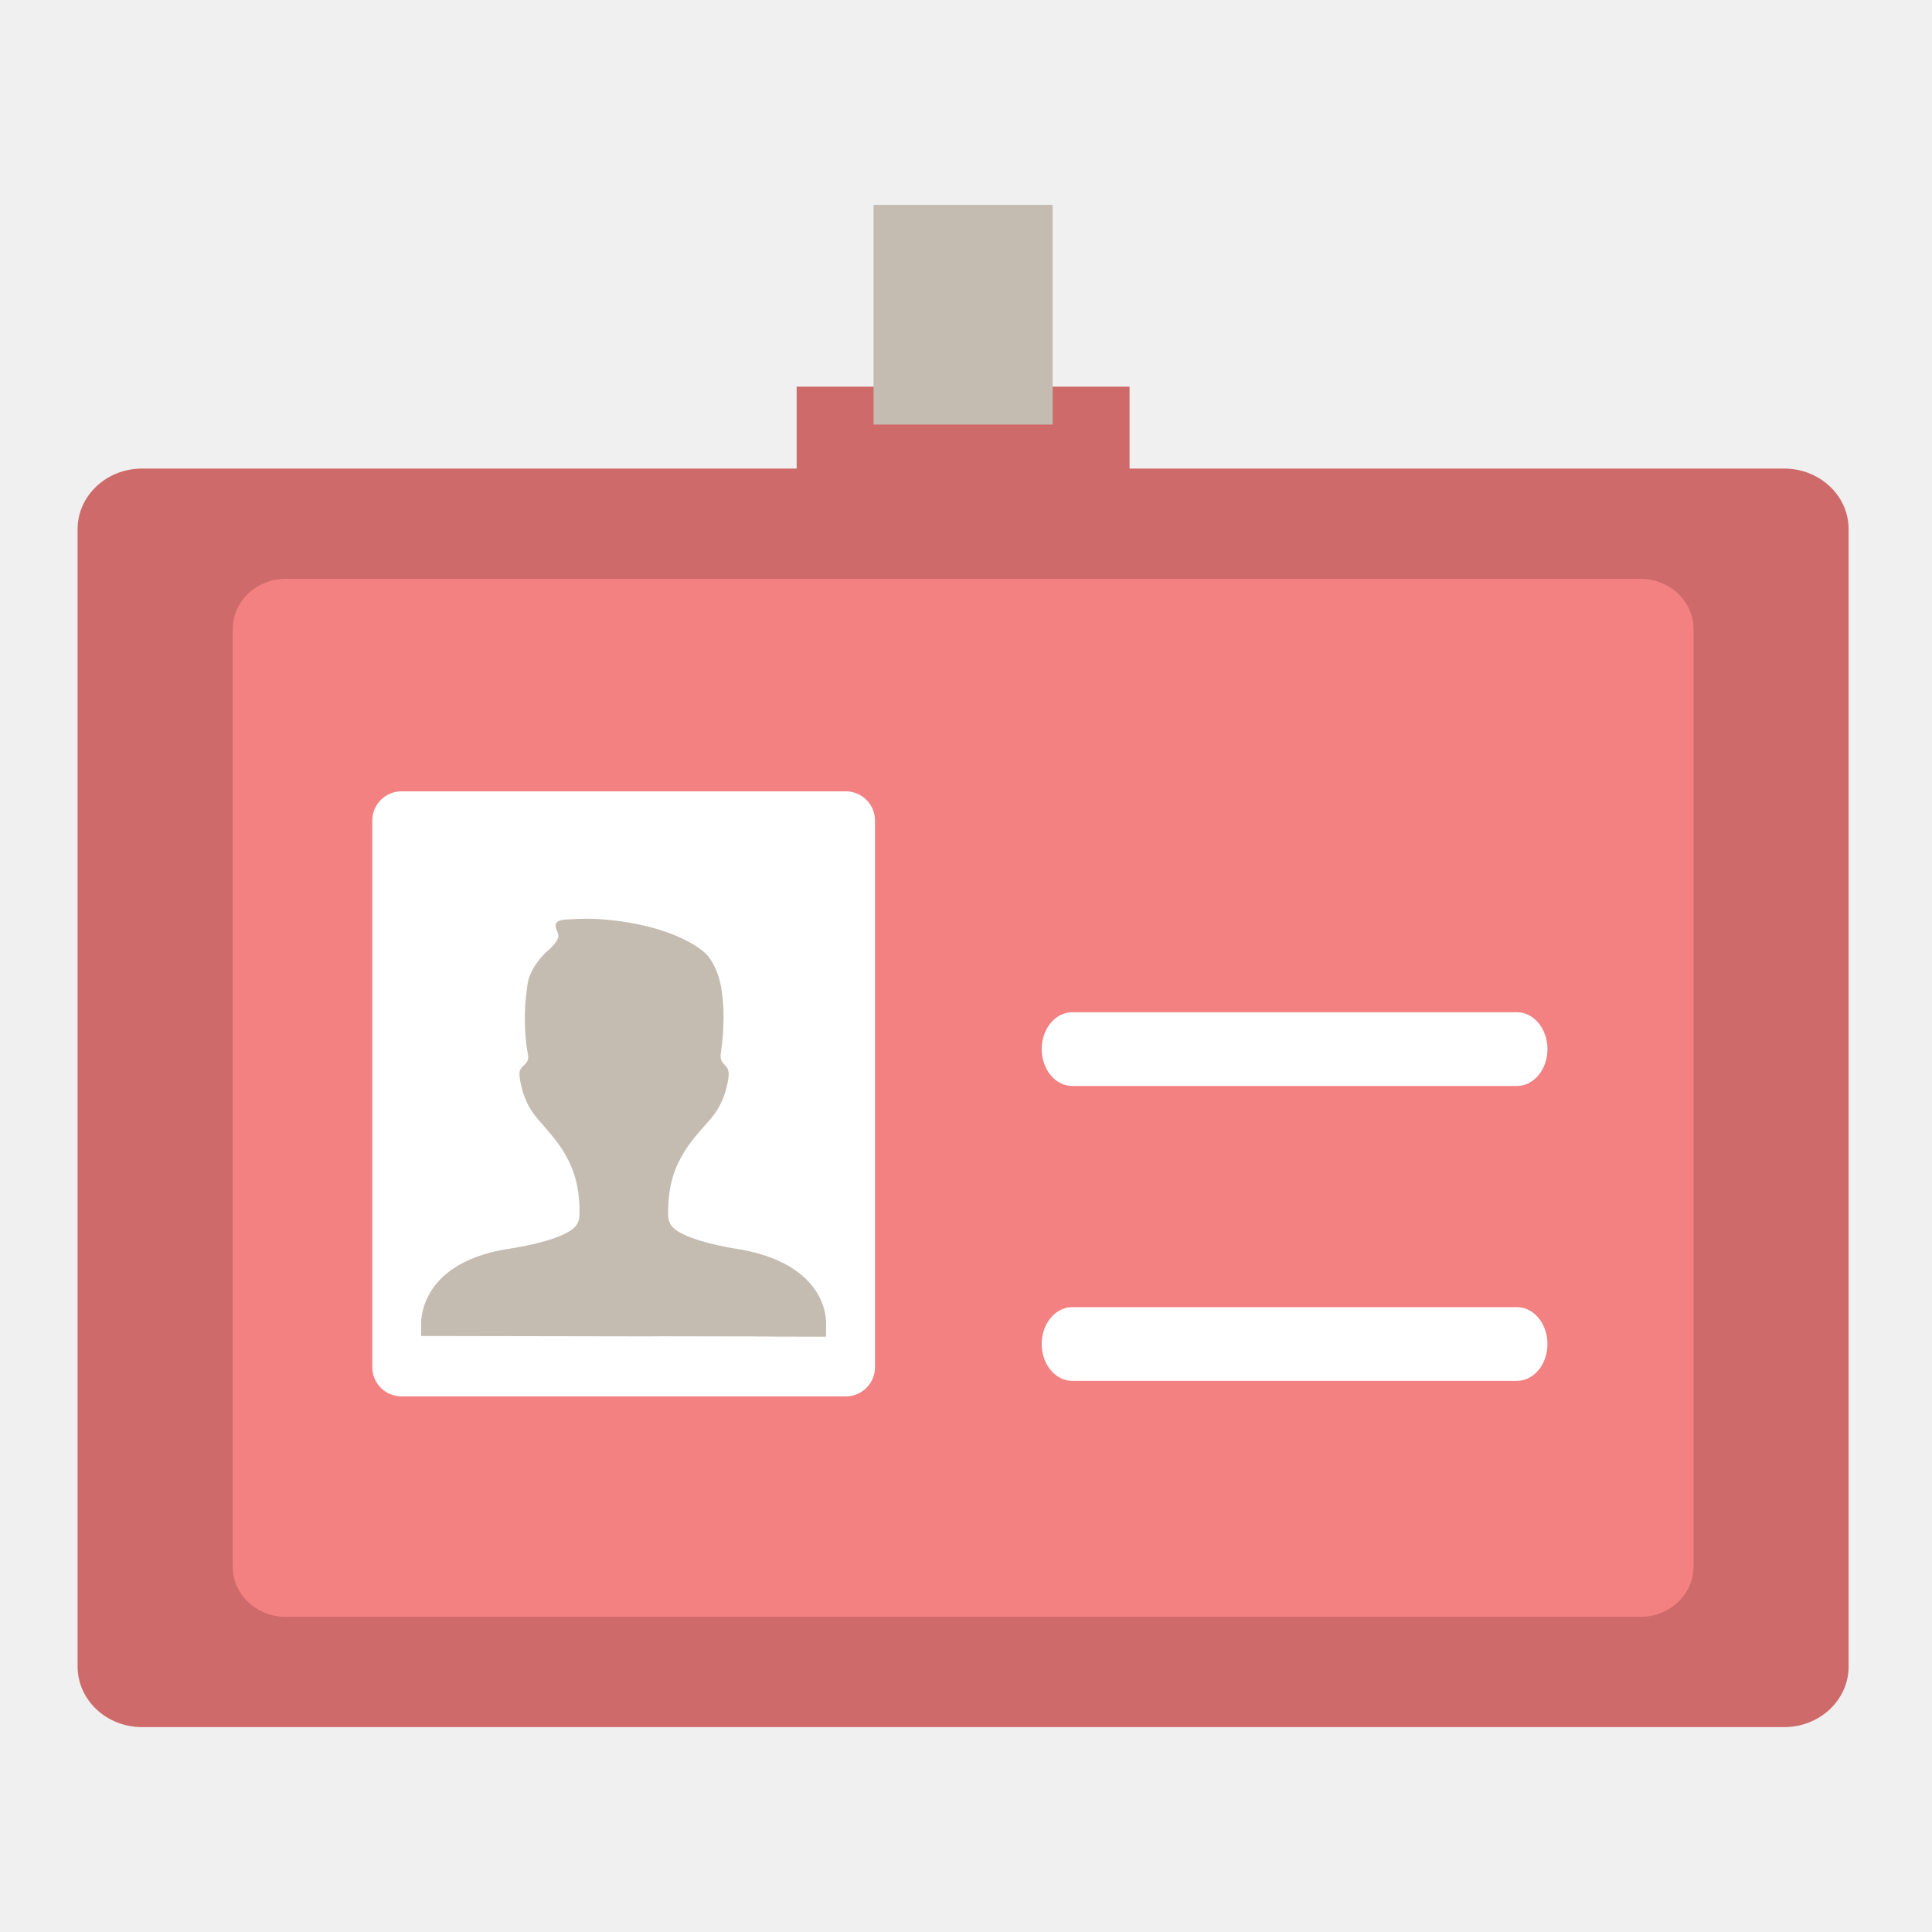
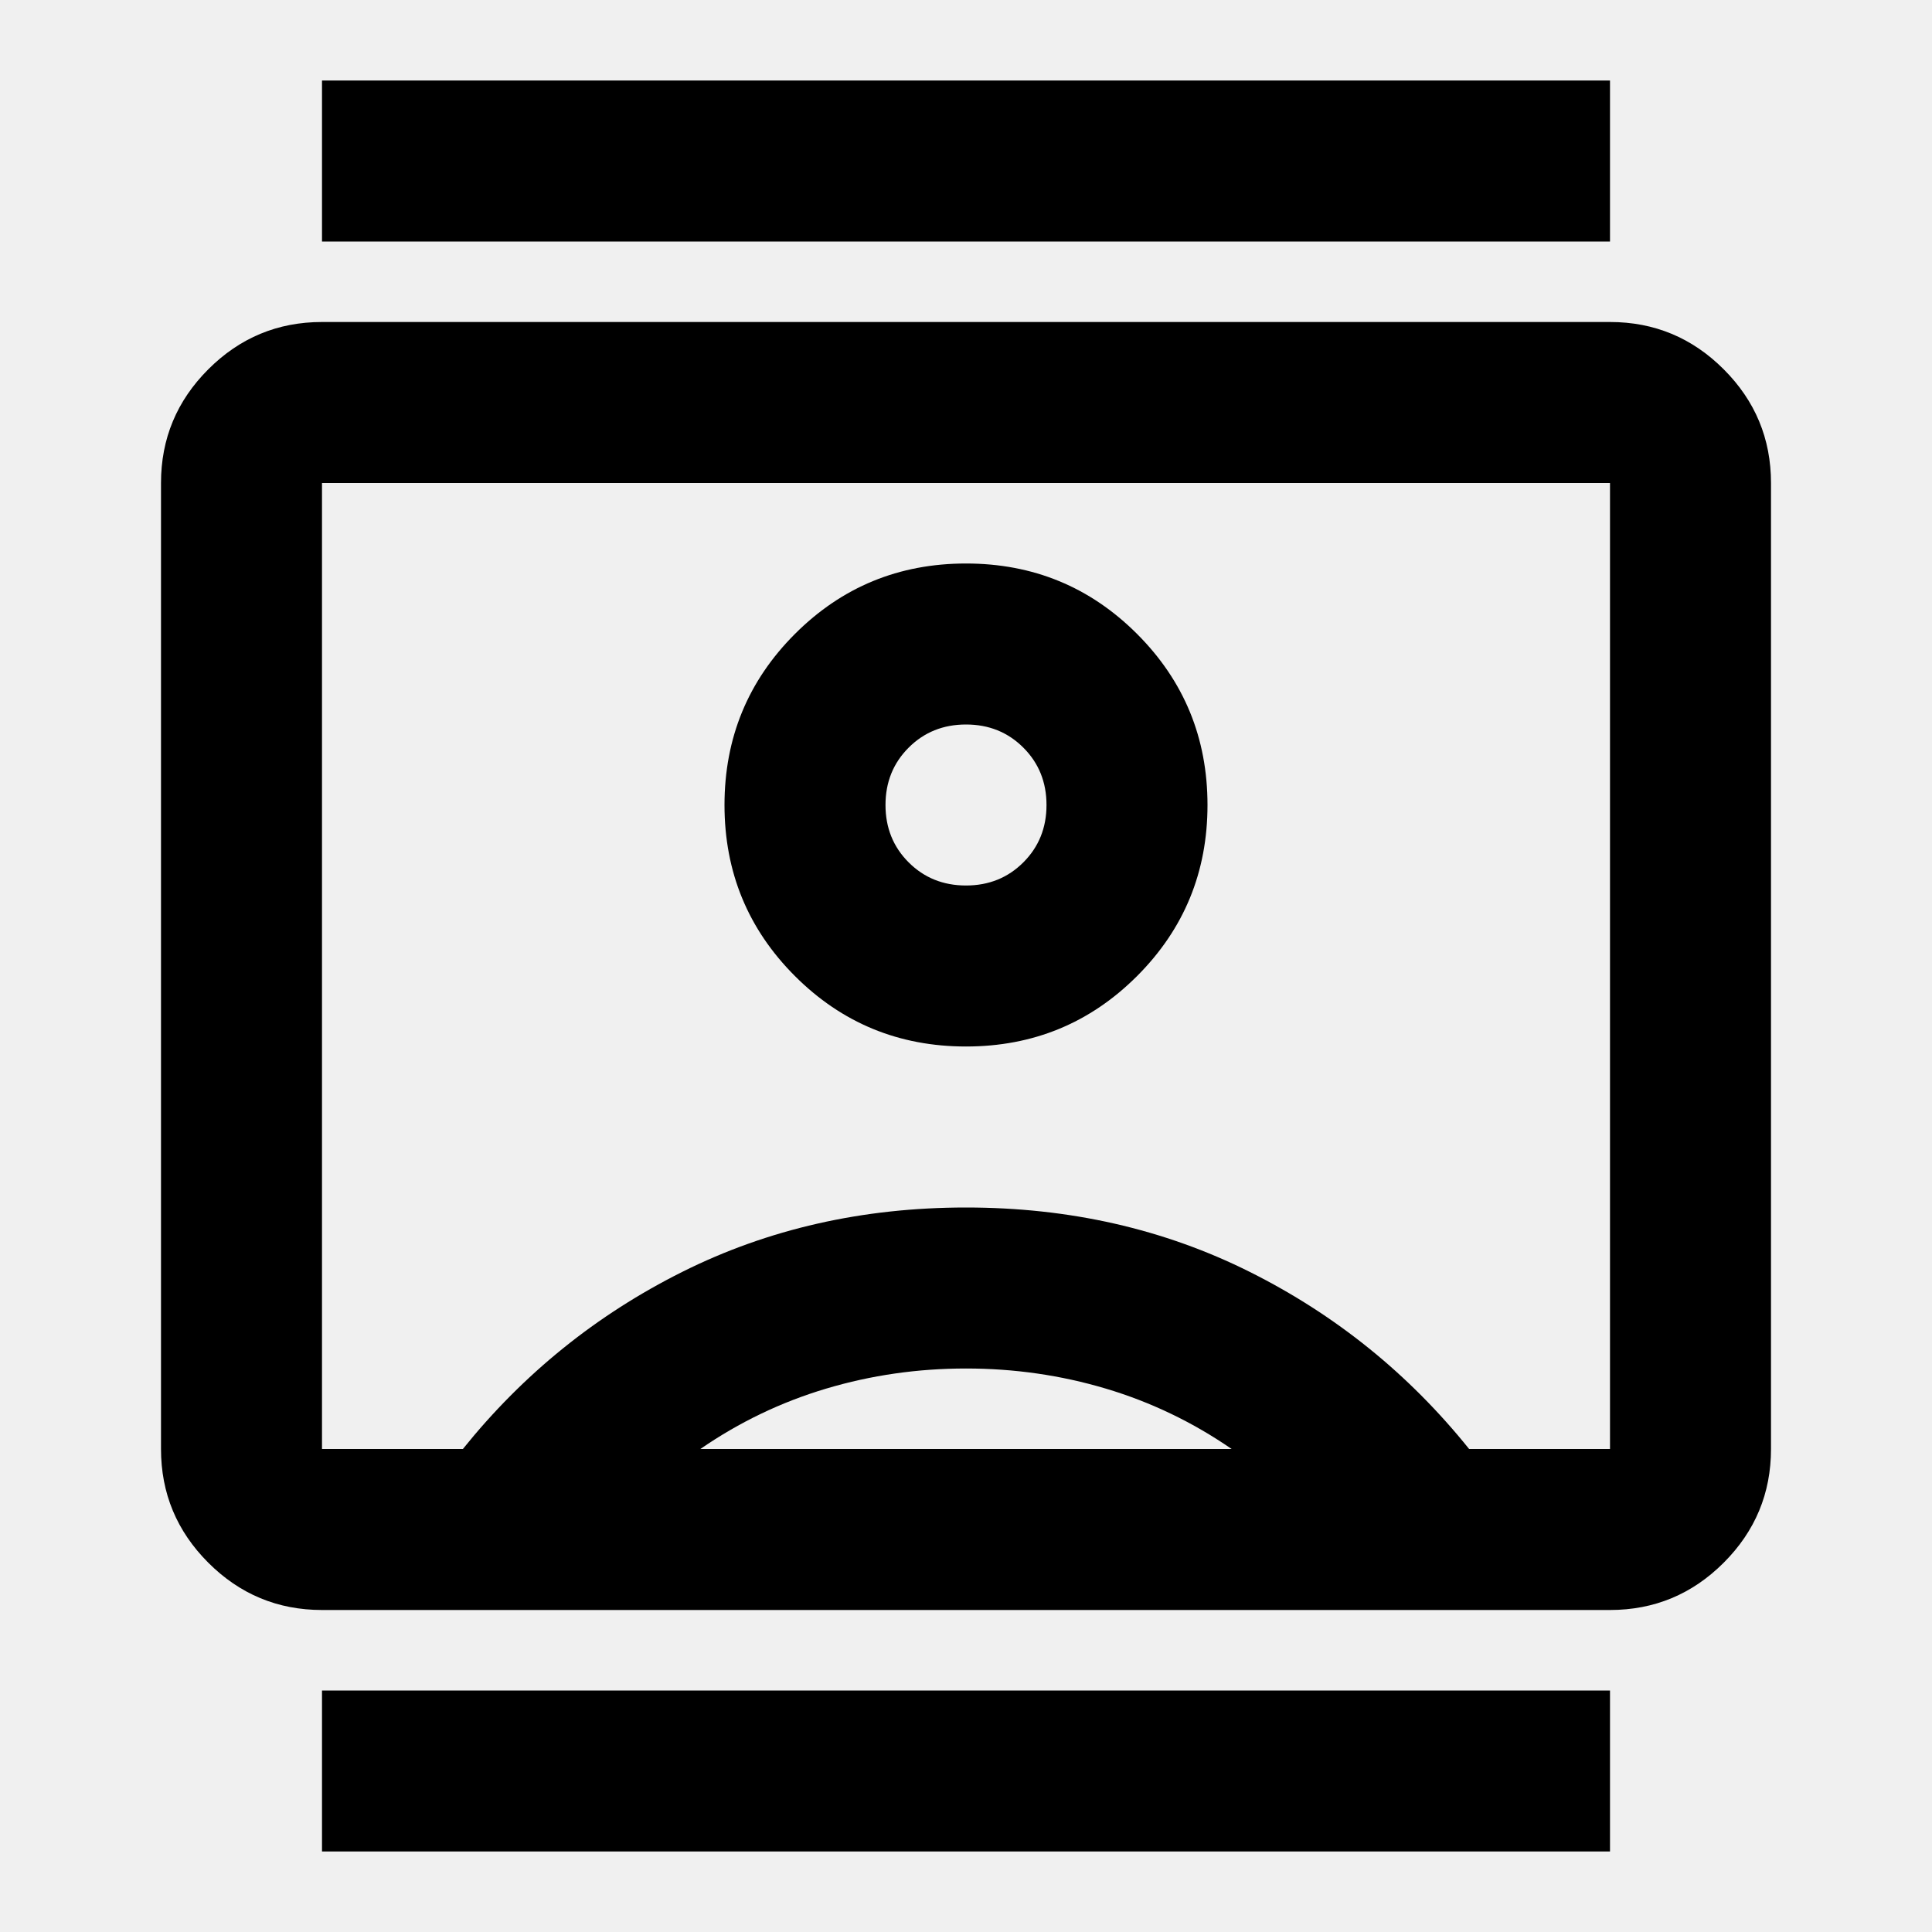
- <svg xmlns="http://www.w3.org/2000/svg" width="800px" height="800px" viewBox="0 0 1024 1024" class="icon" version="1.1">
-   <path d="M945.679 248.356H75.254c-18.852 0-34.125 14.382-34.125 32.118V883.282c0 17.736 15.273 32.118 34.125 32.118h870.426c18.847 0 34.125-14.382 34.125-32.118V280.474c0-17.741-15.278-32.118-34.125-32.118z" fill="#CE6A6A" />
-   <path d="M869.427 306.79H151.506c-15.549 0-28.145 11.863-28.145 26.491v497.198c0 14.628 12.6 26.491 28.145 26.491H869.427c15.544 0 28.15-11.863 28.15-26.491V333.281c0-14.633-12.605-26.491-28.15-26.491z" fill="#F38181" />
-   <path d="M820.183 556.047c0 10.788-7.245 19.538-16.184 19.538h-235.689c-8.94 0-16.184-8.745-16.184-19.538 0-10.788 7.245-19.538 16.184-19.538h235.689c8.94 0 16.184 8.75 16.184 19.538zM820.183 712.351c0 10.788-7.245 19.538-16.184 19.538h-235.689c-8.94 0-16.184-8.745-16.184-19.538 0-10.788 7.245-19.538 16.184-19.538h235.689c8.94 0 16.184 8.745 16.184 19.538z" fill="#FFFFFF" />
-   <path d="M448.261 419.42H212.823a15.473 15.473 0 0 0-15.503 15.442v289.818a15.468 15.468 0 0 0 15.503 15.442h235.438a15.473 15.473 0 0 0 15.503-15.442V434.862a15.478 15.478 0 0 0-15.503-15.442z" fill="#FFFFFF" />
-   <path d="M356.864 708.27l-5.591-0.01-8.822 0.051-119.235-0.21 0.01-5.745s-2.534-32.077 44.713-40.202c0 0 35.963-4.787 38.502-14.674 0 0 1.372-1.096 0.379-12.58-2.115-24.453-18.094-35.994-24.55-45.348-6.451-9.364-6.973-20.147-6.973-20.147 0.005-2.698 1.137-3.686 3.021-5.412 2.319-2.14 1.628-4.413 1.188-6.825-1.669-9.155-1.792-23.859-0.174-33.065 0.379-10.962 10.465-19.753 10.465-19.753 1.894-1.597 3.789-3.359 5.12-5.473 0.369-0.589 0.712-1.219 0.911-1.889 0.768-2.519-1.797-4.378-1.28-7.066 0.471-2.417 4.618-2.529 7.127-2.657 5.652-0.287 11.336-0.502 16.978-0.056 42.225 3.313 56.079 18.883 56.079 18.883 3.282 3.942 5.443 8.76 6.733 13.701 0.389 1.475 0.717 2.98 0.901 4.5 1.3 7.562 1.28 15.452 0.86 23.091-0.205 3.645-0.63 7.235-1.178 10.839-0.282 1.884-0.138 3.64 1.121 5.151 1.05 1.265 2.253 2.15 2.765 3.809 0.246 0.773 0.307 1.613 0.307 2.417 0 0-0.563 10.788-7.05 20.122-6.487 9.339-22.508 20.818-24.709 45.261-1.034 11.484 0.338 12.585 0.338 12.585 2.499 9.897 38.446 14.812 38.446 14.812 47.744 8.945 44.57 40.361 44.57 40.361l-0.01 5.745-31.442-0.056 4.951-0.061-4.229-0.005-8.771-0.02-41.472-0.072z" fill="#C4BCB1" />
-   <path d="M422.241 204.938h176.451v94.198H422.241z" fill="#CE6A6A" />
-   <path d="M463.002 108.595h94.93v116.429H463.002z" fill="#C4BCB1" />
+ <svg xmlns="http://www.w3.org/2000/svg" height="24" viewBox="0 -960 960 960" width="24">
+   <path d="M160-40v-80h640v80H160Zm0-800v-80h640v80H160Zm320 400q50 0 85-35t35-85q0-50-35-85t-85-35q-50 0-85 35t-35 85q0 50 35 85t85 35ZM160-160q-33 0-56.5-23.5T80-240v-480q0-33 23.5-56.5T160-800h640q33 0 56.5 23.5T880-720v480q0 33-23.5 56.5T800-160H160Zm70-80q45-56 109-88t141-32q77 0 141 32t109 88h70v-480H160v480h70Zm118 0h264q-29-20-62.5-30T480-280q-36 0-69.5 10T348-240Zm132-280q-17 0-28.5-11.5T440-560q0-17 11.5-28.5T480-600q17 0 28.5 11.5T520-560q0 17-11.5 28.5T480-520Zm0 40Z" />
</svg>
